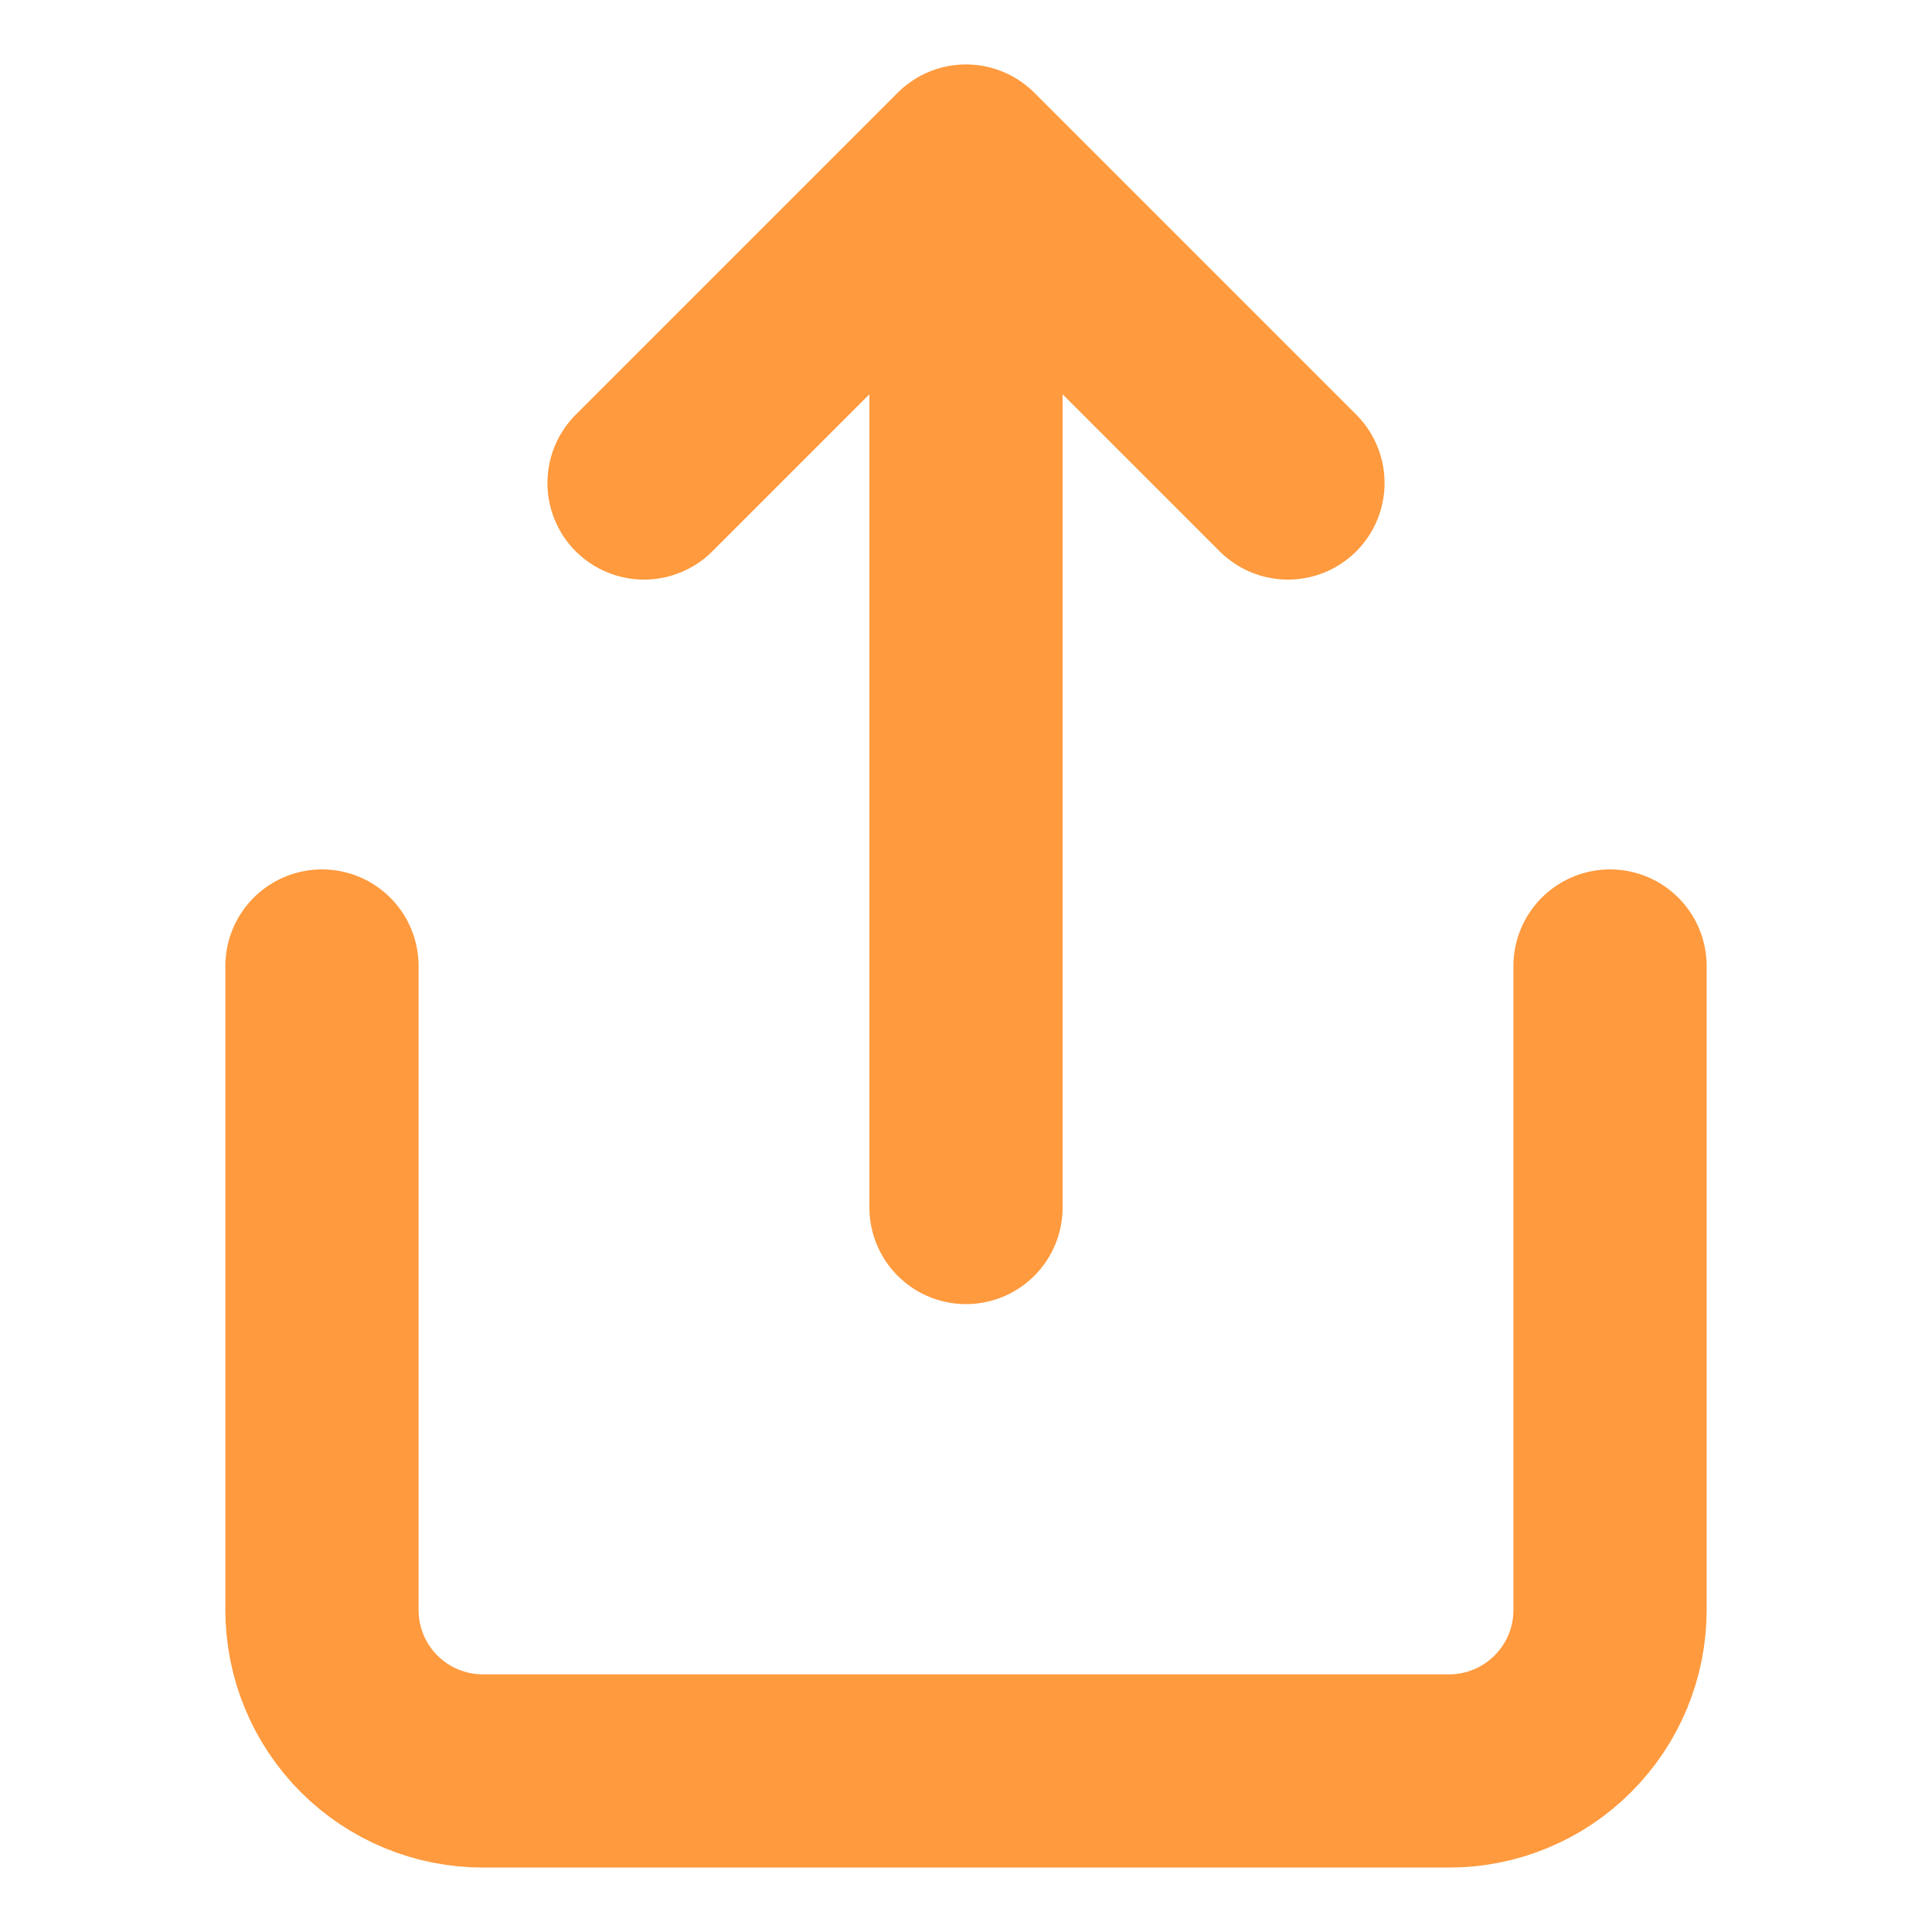
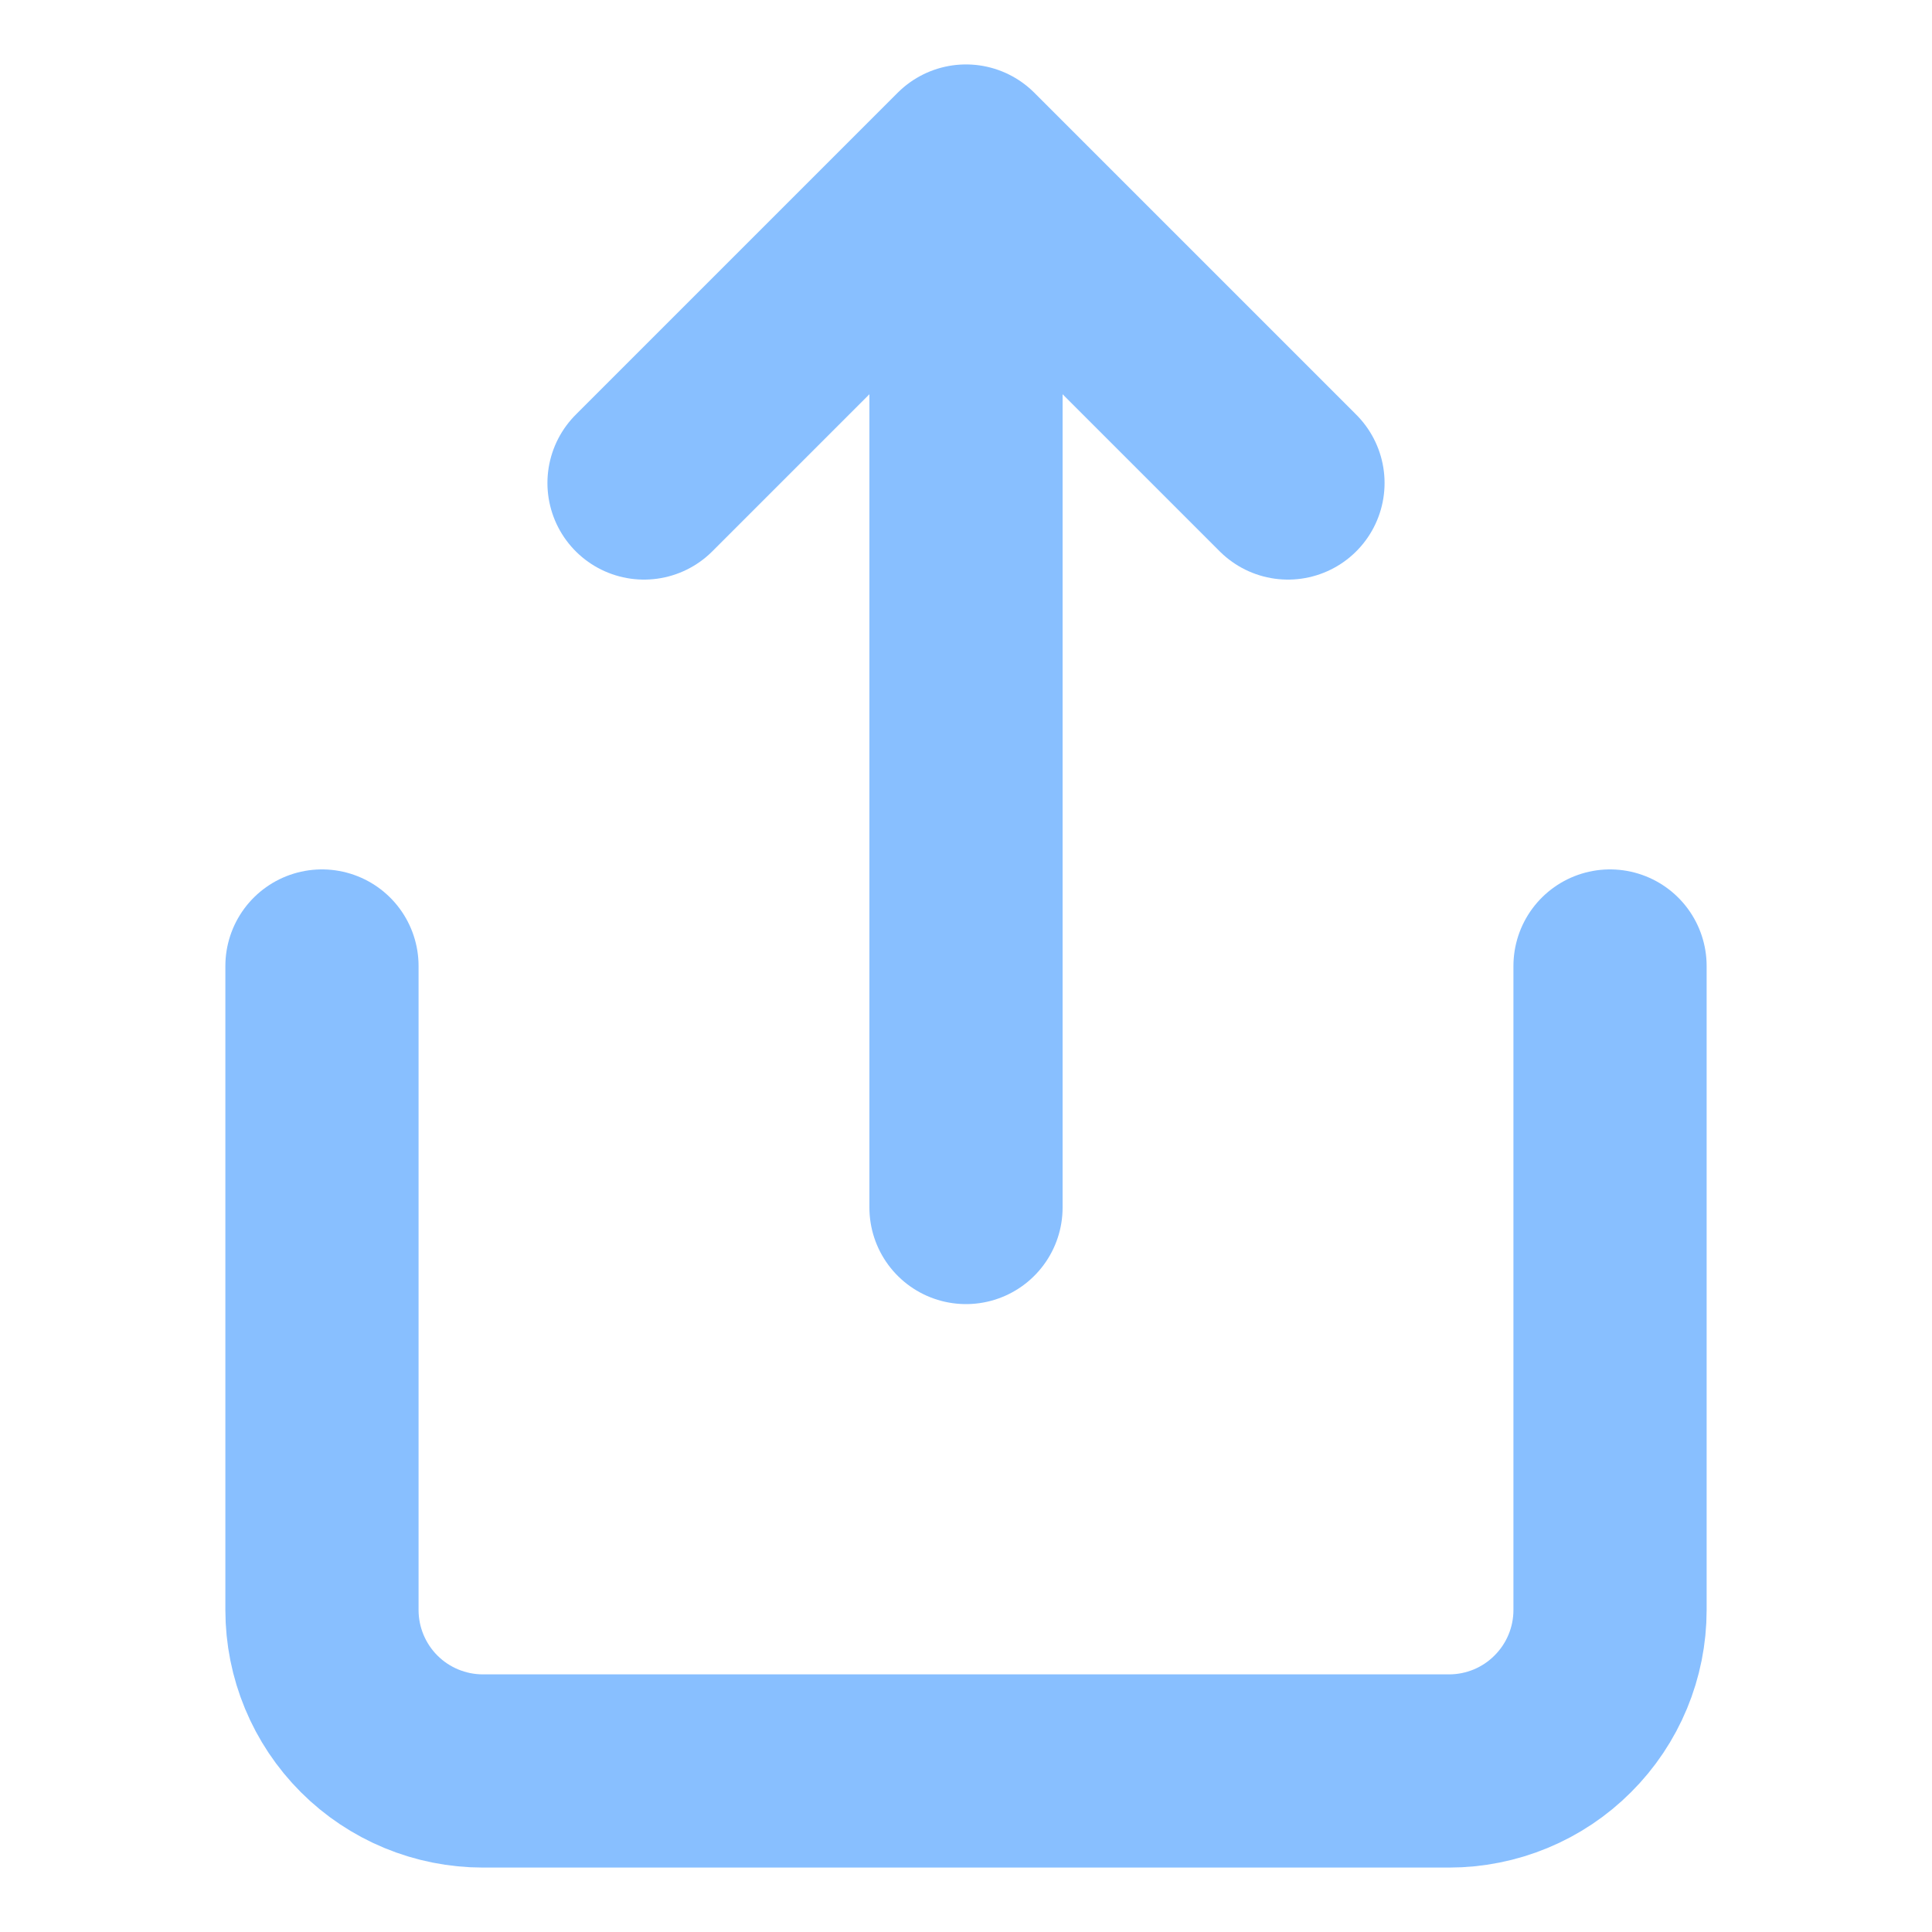
<svg xmlns="http://www.w3.org/2000/svg" width="20" height="20" viewBox="0 0 20 20" fill="none">
-   <path d="M3.333 10V16.667C3.333 17.109 3.509 17.533 3.821 17.845C4.134 18.158 4.558 18.333 5 18.333H15C15.442 18.333 15.866 18.158 16.178 17.845C16.491 17.533 16.667 17.109 16.667 16.667V10M13.333 5L10 1.667M10 1.667L6.667 5M10 1.667L10 12.5" stroke="#ff9a3e" stroke-width="2" stroke-linecap="round" stroke-linejoin="round" />
+   <path d="M3.333 10V16.667C3.333 17.109 3.509 17.533 3.821 17.845C4.134 18.158 4.558 18.333 5 18.333H15C15.442 18.333 15.866 18.158 16.178 17.845C16.491 17.533 16.667 17.109 16.667 16.667V10M13.333 5L10 1.667M10 1.667L6.667 5M10 1.667L10 12.5" stroke="#88bfff" stroke-width="2" stroke-linecap="round" stroke-linejoin="round" />
</svg>
